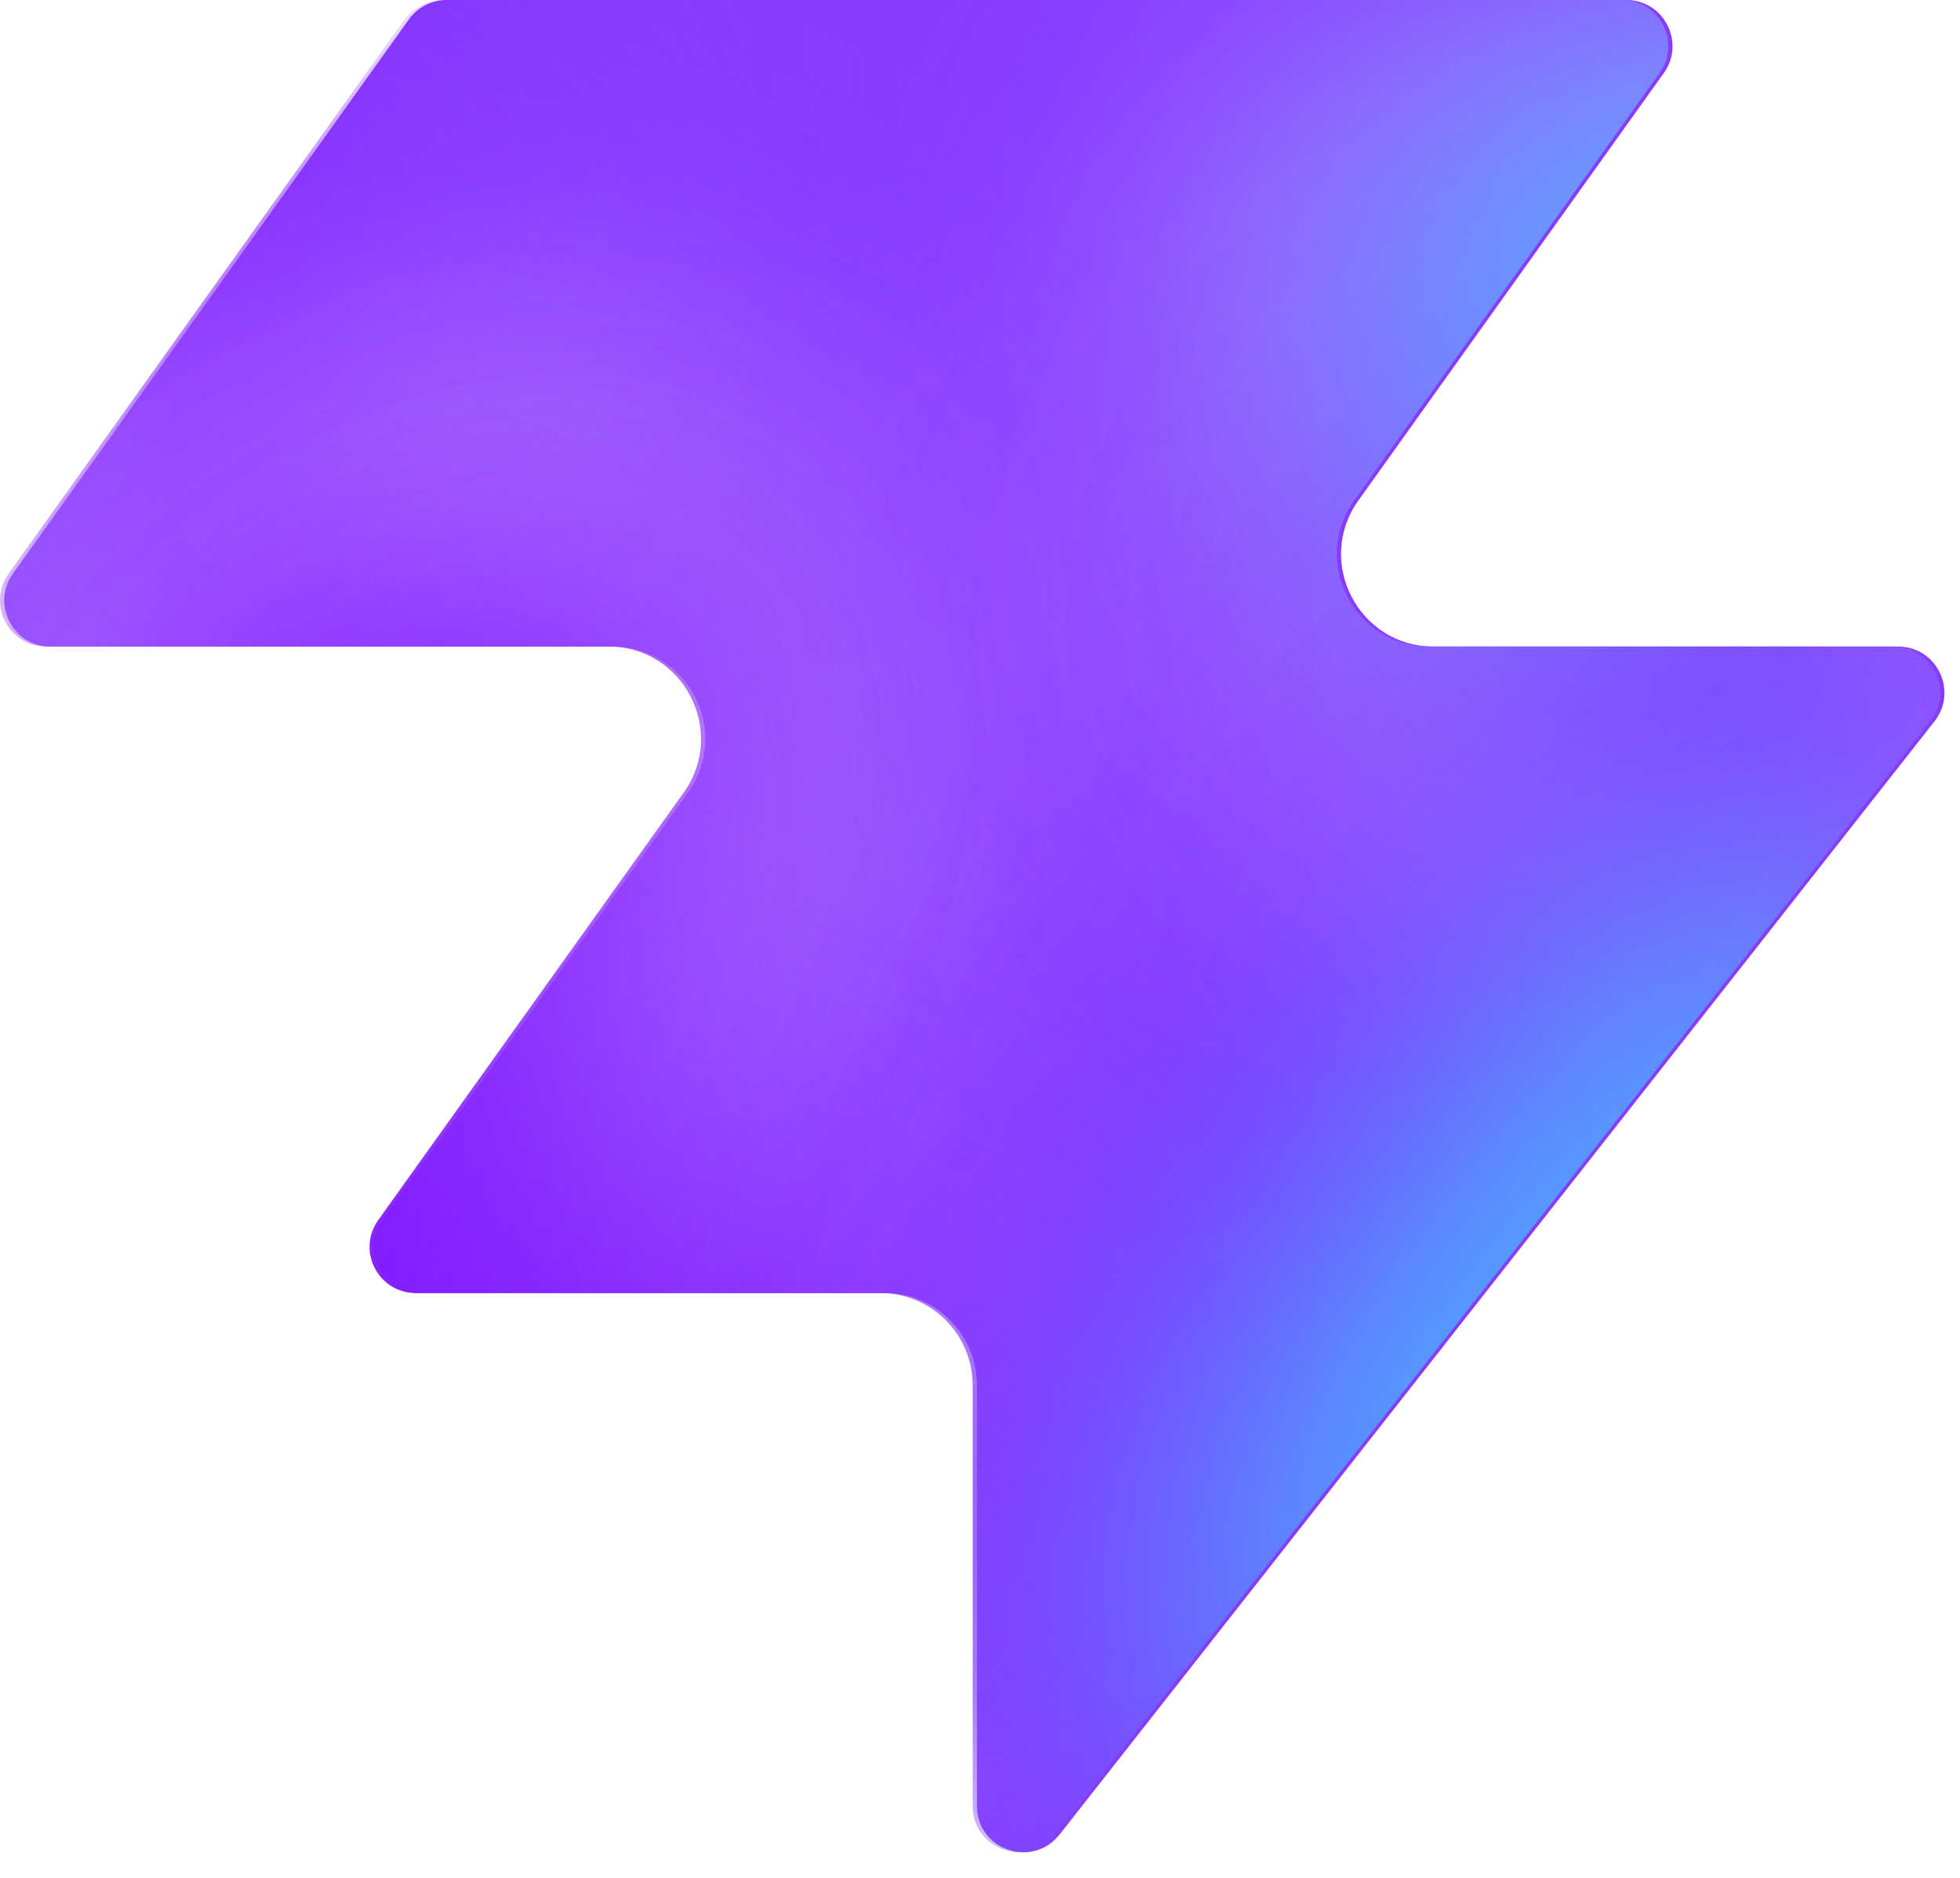
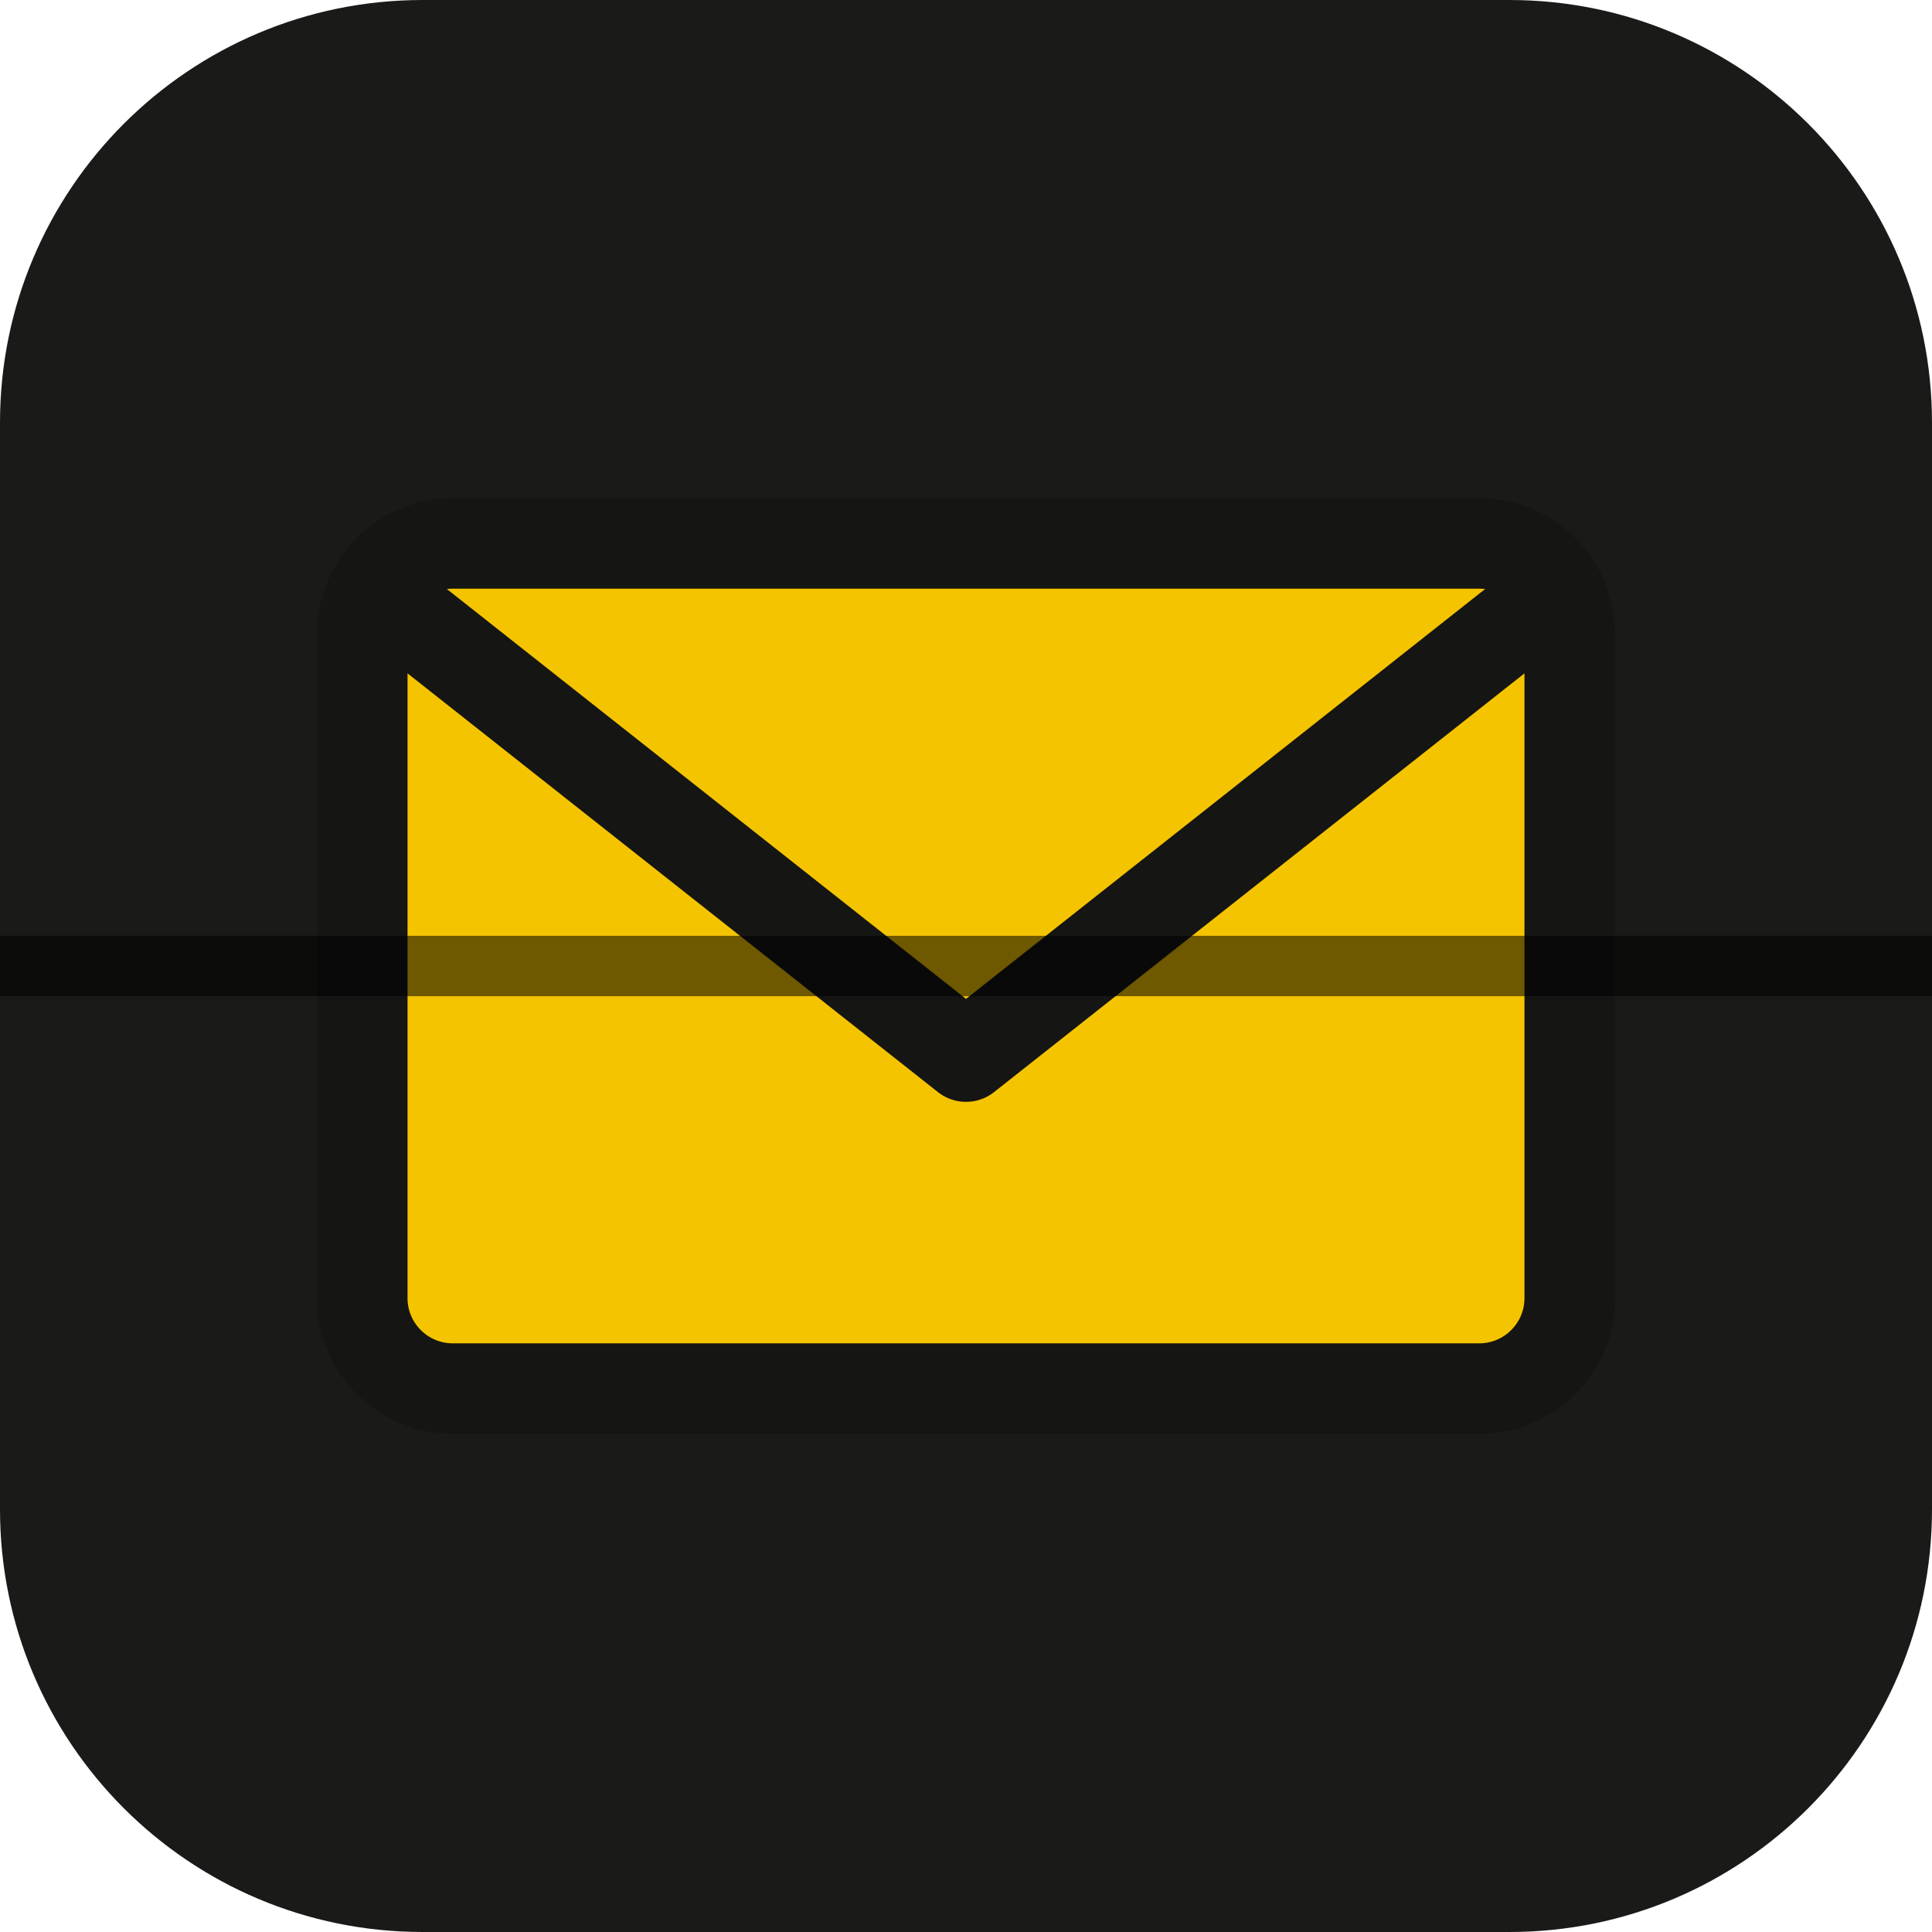
- <svg xmlns="http://www.w3.org/2000/svg" width="48" height="46" fill="none" viewBox="0 0 48 46">
-   <path fill="#863bff" d="M25.946 44.938c-.664.845-2.021.375-2.021-.698V33.937a2.26 2.26 0 0 0-2.262-2.262H10.287c-.92 0-1.456-1.04-.92-1.788l7.48-10.471c1.07-1.497 0-3.578-1.842-3.578H1.237c-.92 0-1.456-1.04-.92-1.788L10.013.474c.214-.297.556-.474.92-.474h28.894c.92 0 1.456 1.04.92 1.788l-7.48 10.471c-1.07 1.498 0 3.579 1.842 3.579h11.377c.943 0 1.473 1.088.89 1.83L25.947 44.94z" style="fill:#863bff;fill:color(display-p3 .525 .23 1);fill-opacity:1" />
-   <mask id="a" width="48" height="46" x="0" y="0" maskUnits="userSpaceOnUse" style="mask-type:alpha">
-     <path fill="#000" d="M25.842 44.938c-.664.844-2.021.375-2.021-.698V33.937a2.26 2.26 0 0 0-2.262-2.262H10.183c-.92 0-1.456-1.04-.92-1.788l7.48-10.471c1.07-1.498 0-3.579-1.842-3.579H1.133c-.92 0-1.456-1.04-.92-1.787L9.91.473c.214-.297.556-.474.92-.474h28.894c.92 0 1.456 1.04.92 1.788l-7.48 10.471c-1.07 1.498 0 3.578 1.842 3.578h11.377c.943 0 1.473 1.088.89 1.832L25.843 44.94z" style="fill:#000;fill-opacity:1" />
-   </mask>
-   <g mask="url(#a)">
-     <g filter="url(#b)">
-       <ellipse cx="5.508" cy="14.704" fill="#ede6ff" rx="5.508" ry="14.704" style="fill:#ede6ff;fill:color(display-p3 .927 .903 1);fill-opacity:1" transform="matrix(.00324 1 1 -.00324 -4.47 31.516)" />
-     </g>
-     <g filter="url(#c)">
-       <ellipse cx="10.399" cy="29.851" fill="#ede6ff" rx="10.399" ry="29.851" style="fill:#ede6ff;fill:color(display-p3 .927 .903 1);fill-opacity:1" transform="matrix(.00324 1 1 -.00324 -39.328 7.883)" />
-     </g>
-     <g filter="url(#d)">
-       <ellipse cx="5.508" cy="30.487" fill="#7e14ff" rx="5.508" ry="30.487" style="fill:#7e14ff;fill:color(display-p3 .492 .077 1);fill-opacity:1" transform="rotate(89.814 -25.913 -14.639)scale(1 -1)" />
-     </g>
-     <g filter="url(#e)">
-       <ellipse cx="5.508" cy="30.599" fill="#7e14ff" rx="5.508" ry="30.599" style="fill:#7e14ff;fill:color(display-p3 .492 .077 1);fill-opacity:1" transform="rotate(89.814 -32.644 -3.334)scale(1 -1)" />
-     </g>
-     <g filter="url(#f)">
-       <ellipse cx="5.508" cy="30.599" fill="#7e14ff" rx="5.508" ry="30.599" style="fill:#7e14ff;fill:color(display-p3 .492 .077 1);fill-opacity:1" transform="matrix(.00324 1 1 -.00324 -34.34 30.47)" />
-     </g>
-     <g filter="url(#g)">
-       <ellipse cx="14.072" cy="22.078" fill="#ede6ff" rx="14.072" ry="22.078" style="fill:#ede6ff;fill:color(display-p3 .927 .903 1);fill-opacity:1" transform="rotate(93.35 24.506 48.493)scale(-1 1)" />
-     </g>
-     <g filter="url(#h)">
-       <ellipse cx="3.47" cy="21.501" fill="#7e14ff" rx="3.47" ry="21.501" style="fill:#7e14ff;fill:color(display-p3 .492 .077 1);fill-opacity:1" transform="rotate(89.009 28.708 47.59)scale(-1 1)" />
-     </g>
-     <g filter="url(#i)">
-       <ellipse cx="3.47" cy="21.501" fill="#7e14ff" rx="3.47" ry="21.501" style="fill:#7e14ff;fill:color(display-p3 .492 .077 1);fill-opacity:1" transform="rotate(89.009 28.708 47.59)scale(-1 1)" />
-     </g>
-     <g filter="url(#j)">
-       <ellipse cx=".387" cy="8.972" fill="#7e14ff" rx="4.407" ry="29.108" style="fill:#7e14ff;fill:color(display-p3 .492 .077 1);fill-opacity:1" transform="rotate(39.51 .387 8.972)" />
-     </g>
-     <g filter="url(#k)">
-       <ellipse cx="47.523" cy="-6.092" fill="#7e14ff" rx="4.407" ry="29.108" style="fill:#7e14ff;fill:color(display-p3 .492 .077 1);fill-opacity:1" transform="rotate(37.892 47.523 -6.092)" />
-     </g>
-     <g filter="url(#l)">
-       <ellipse cx="41.412" cy="6.333" fill="#47bfff" rx="5.971" ry="9.665" style="fill:#47bfff;fill:color(display-p3 .28 .748 1);fill-opacity:1" transform="rotate(37.892 41.412 6.333)" />
-     </g>
-     <g filter="url(#m)">
-       <ellipse cx="-1.879" cy="38.332" fill="#7e14ff" rx="4.407" ry="29.108" style="fill:#7e14ff;fill:color(display-p3 .492 .077 1);fill-opacity:1" transform="rotate(37.892 -1.88 38.332)" />
-     </g>
-     <g filter="url(#n)">
-       <ellipse cx="-1.879" cy="38.332" fill="#7e14ff" rx="4.407" ry="29.108" style="fill:#7e14ff;fill:color(display-p3 .492 .077 1);fill-opacity:1" transform="rotate(37.892 -1.88 38.332)" />
-     </g>
-     <g filter="url(#o)">
-       <ellipse cx="35.651" cy="29.907" fill="#7e14ff" rx="4.407" ry="29.108" style="fill:#7e14ff;fill:color(display-p3 .492 .077 1);fill-opacity:1" transform="rotate(37.892 35.651 29.907)" />
-     </g>
-     <g filter="url(#p)">
-       <ellipse cx="38.418" cy="32.4" fill="#47bfff" rx="5.971" ry="15.297" style="fill:#47bfff;fill:color(display-p3 .28 .748 1);fill-opacity:1" transform="rotate(37.892 38.418 32.4)" />
-     </g>
-   </g>
-   <defs>
-     <filter id="b" width="60.045" height="41.654" x="-19.77" y="16.149" color-interpolation-filters="sRGB" filterUnits="userSpaceOnUse">
-       <feFlood flood-opacity="0" result="BackgroundImageFix" />
-       <feBlend in="SourceGraphic" in2="BackgroundImageFix" result="shape" />
-       <feGaussianBlur result="effect1_foregroundBlur_2002_17158" stdDeviation="7.659" />
-     </filter>
-     <filter id="c" width="90.34" height="51.437" x="-54.613" y="-7.533" color-interpolation-filters="sRGB" filterUnits="userSpaceOnUse">
-       <feFlood flood-opacity="0" result="BackgroundImageFix" />
-       <feBlend in="SourceGraphic" in2="BackgroundImageFix" result="shape" />
-       <feGaussianBlur result="effect1_foregroundBlur_2002_17158" stdDeviation="7.659" />
-     </filter>
-     <filter id="d" width="79.355" height="29.4" x="-49.64" y="2.03" color-interpolation-filters="sRGB" filterUnits="userSpaceOnUse">
-       <feFlood flood-opacity="0" result="BackgroundImageFix" />
-       <feBlend in="SourceGraphic" in2="BackgroundImageFix" result="shape" />
-       <feGaussianBlur result="effect1_foregroundBlur_2002_17158" stdDeviation="4.596" />
-     </filter>
-     <filter id="e" width="79.579" height="29.4" x="-45.045" y="20.029" color-interpolation-filters="sRGB" filterUnits="userSpaceOnUse">
-       <feFlood flood-opacity="0" result="BackgroundImageFix" />
-       <feBlend in="SourceGraphic" in2="BackgroundImageFix" result="shape" />
-       <feGaussianBlur result="effect1_foregroundBlur_2002_17158" stdDeviation="4.596" />
-     </filter>
-     <filter id="f" width="79.579" height="29.4" x="-43.513" y="21.178" color-interpolation-filters="sRGB" filterUnits="userSpaceOnUse">
-       <feFlood flood-opacity="0" result="BackgroundImageFix" />
-       <feBlend in="SourceGraphic" in2="BackgroundImageFix" result="shape" />
-       <feGaussianBlur result="effect1_foregroundBlur_2002_17158" stdDeviation="4.596" />
-     </filter>
-     <filter id="g" width="74.749" height="58.852" x="15.756" y="-17.901" color-interpolation-filters="sRGB" filterUnits="userSpaceOnUse">
-       <feFlood flood-opacity="0" result="BackgroundImageFix" />
-       <feBlend in="SourceGraphic" in2="BackgroundImageFix" result="shape" />
-       <feGaussianBlur result="effect1_foregroundBlur_2002_17158" stdDeviation="7.659" />
-     </filter>
-     <filter id="h" width="61.377" height="25.362" x="23.548" y="2.284" color-interpolation-filters="sRGB" filterUnits="userSpaceOnUse">
-       <feFlood flood-opacity="0" result="BackgroundImageFix" />
-       <feBlend in="SourceGraphic" in2="BackgroundImageFix" result="shape" />
-       <feGaussianBlur result="effect1_foregroundBlur_2002_17158" stdDeviation="4.596" />
-     </filter>
-     <filter id="i" width="61.377" height="25.362" x="23.548" y="2.284" color-interpolation-filters="sRGB" filterUnits="userSpaceOnUse">
-       <feFlood flood-opacity="0" result="BackgroundImageFix" />
-       <feBlend in="SourceGraphic" in2="BackgroundImageFix" result="shape" />
-       <feGaussianBlur result="effect1_foregroundBlur_2002_17158" stdDeviation="4.596" />
-     </filter>
-     <filter id="j" width="56.045" height="63.649" x="-27.636" y="-22.853" color-interpolation-filters="sRGB" filterUnits="userSpaceOnUse">
-       <feFlood flood-opacity="0" result="BackgroundImageFix" />
-       <feBlend in="SourceGraphic" in2="BackgroundImageFix" result="shape" />
-       <feGaussianBlur result="effect1_foregroundBlur_2002_17158" stdDeviation="4.596" />
-     </filter>
-     <filter id="k" width="54.814" height="64.646" x="20.116" y="-38.415" color-interpolation-filters="sRGB" filterUnits="userSpaceOnUse">
-       <feFlood flood-opacity="0" result="BackgroundImageFix" />
-       <feBlend in="SourceGraphic" in2="BackgroundImageFix" result="shape" />
-       <feGaussianBlur result="effect1_foregroundBlur_2002_17158" stdDeviation="4.596" />
-     </filter>
-     <filter id="l" width="33.541" height="35.313" x="24.641" y="-11.323" color-interpolation-filters="sRGB" filterUnits="userSpaceOnUse">
-       <feFlood flood-opacity="0" result="BackgroundImageFix" />
-       <feBlend in="SourceGraphic" in2="BackgroundImageFix" result="shape" />
-       <feGaussianBlur result="effect1_foregroundBlur_2002_17158" stdDeviation="4.596" />
-     </filter>
-     <filter id="m" width="54.814" height="64.646" x="-29.286" y="6.009" color-interpolation-filters="sRGB" filterUnits="userSpaceOnUse">
-       <feFlood flood-opacity="0" result="BackgroundImageFix" />
-       <feBlend in="SourceGraphic" in2="BackgroundImageFix" result="shape" />
-       <feGaussianBlur result="effect1_foregroundBlur_2002_17158" stdDeviation="4.596" />
-     </filter>
-     <filter id="n" width="54.814" height="64.646" x="-29.286" y="6.009" color-interpolation-filters="sRGB" filterUnits="userSpaceOnUse">
-       <feFlood flood-opacity="0" result="BackgroundImageFix" />
-       <feBlend in="SourceGraphic" in2="BackgroundImageFix" result="shape" />
-       <feGaussianBlur result="effect1_foregroundBlur_2002_17158" stdDeviation="4.596" />
-     </filter>
-     <filter id="o" width="54.814" height="64.646" x="8.244" y="-2.416" color-interpolation-filters="sRGB" filterUnits="userSpaceOnUse">
-       <feFlood flood-opacity="0" result="BackgroundImageFix" />
-       <feBlend in="SourceGraphic" in2="BackgroundImageFix" result="shape" />
-       <feGaussianBlur result="effect1_foregroundBlur_2002_17158" stdDeviation="4.596" />
-     </filter>
-     <filter id="p" width="39.409" height="43.623" x="18.713" y="10.588" color-interpolation-filters="sRGB" filterUnits="userSpaceOnUse">
-       <feFlood flood-opacity="0" result="BackgroundImageFix" />
-       <feBlend in="SourceGraphic" in2="BackgroundImageFix" result="shape" />
-       <feGaussianBlur result="effect1_foregroundBlur_2002_17158" stdDeviation="4.596" />
-     </filter>
-   </defs>
+ <svg xmlns="http://www.w3.org/2000/svg" viewBox="0 0 32 32">
+   <rect width="32" height="32" rx="7" fill="#1a1a18" />
+   <rect x="6" y="9" width="20" height="14" rx="1.5" fill="#f5c400" stroke="#151513" stroke-width="1.5" />
+   <path d="M6.5 10 16 17.5 25.5 10" fill="none" stroke="#151513" stroke-width="1.5" stroke-linejoin="round" />
+   <path d="M0 16h32" stroke="#000" stroke-opacity="0.55" />
</svg>
